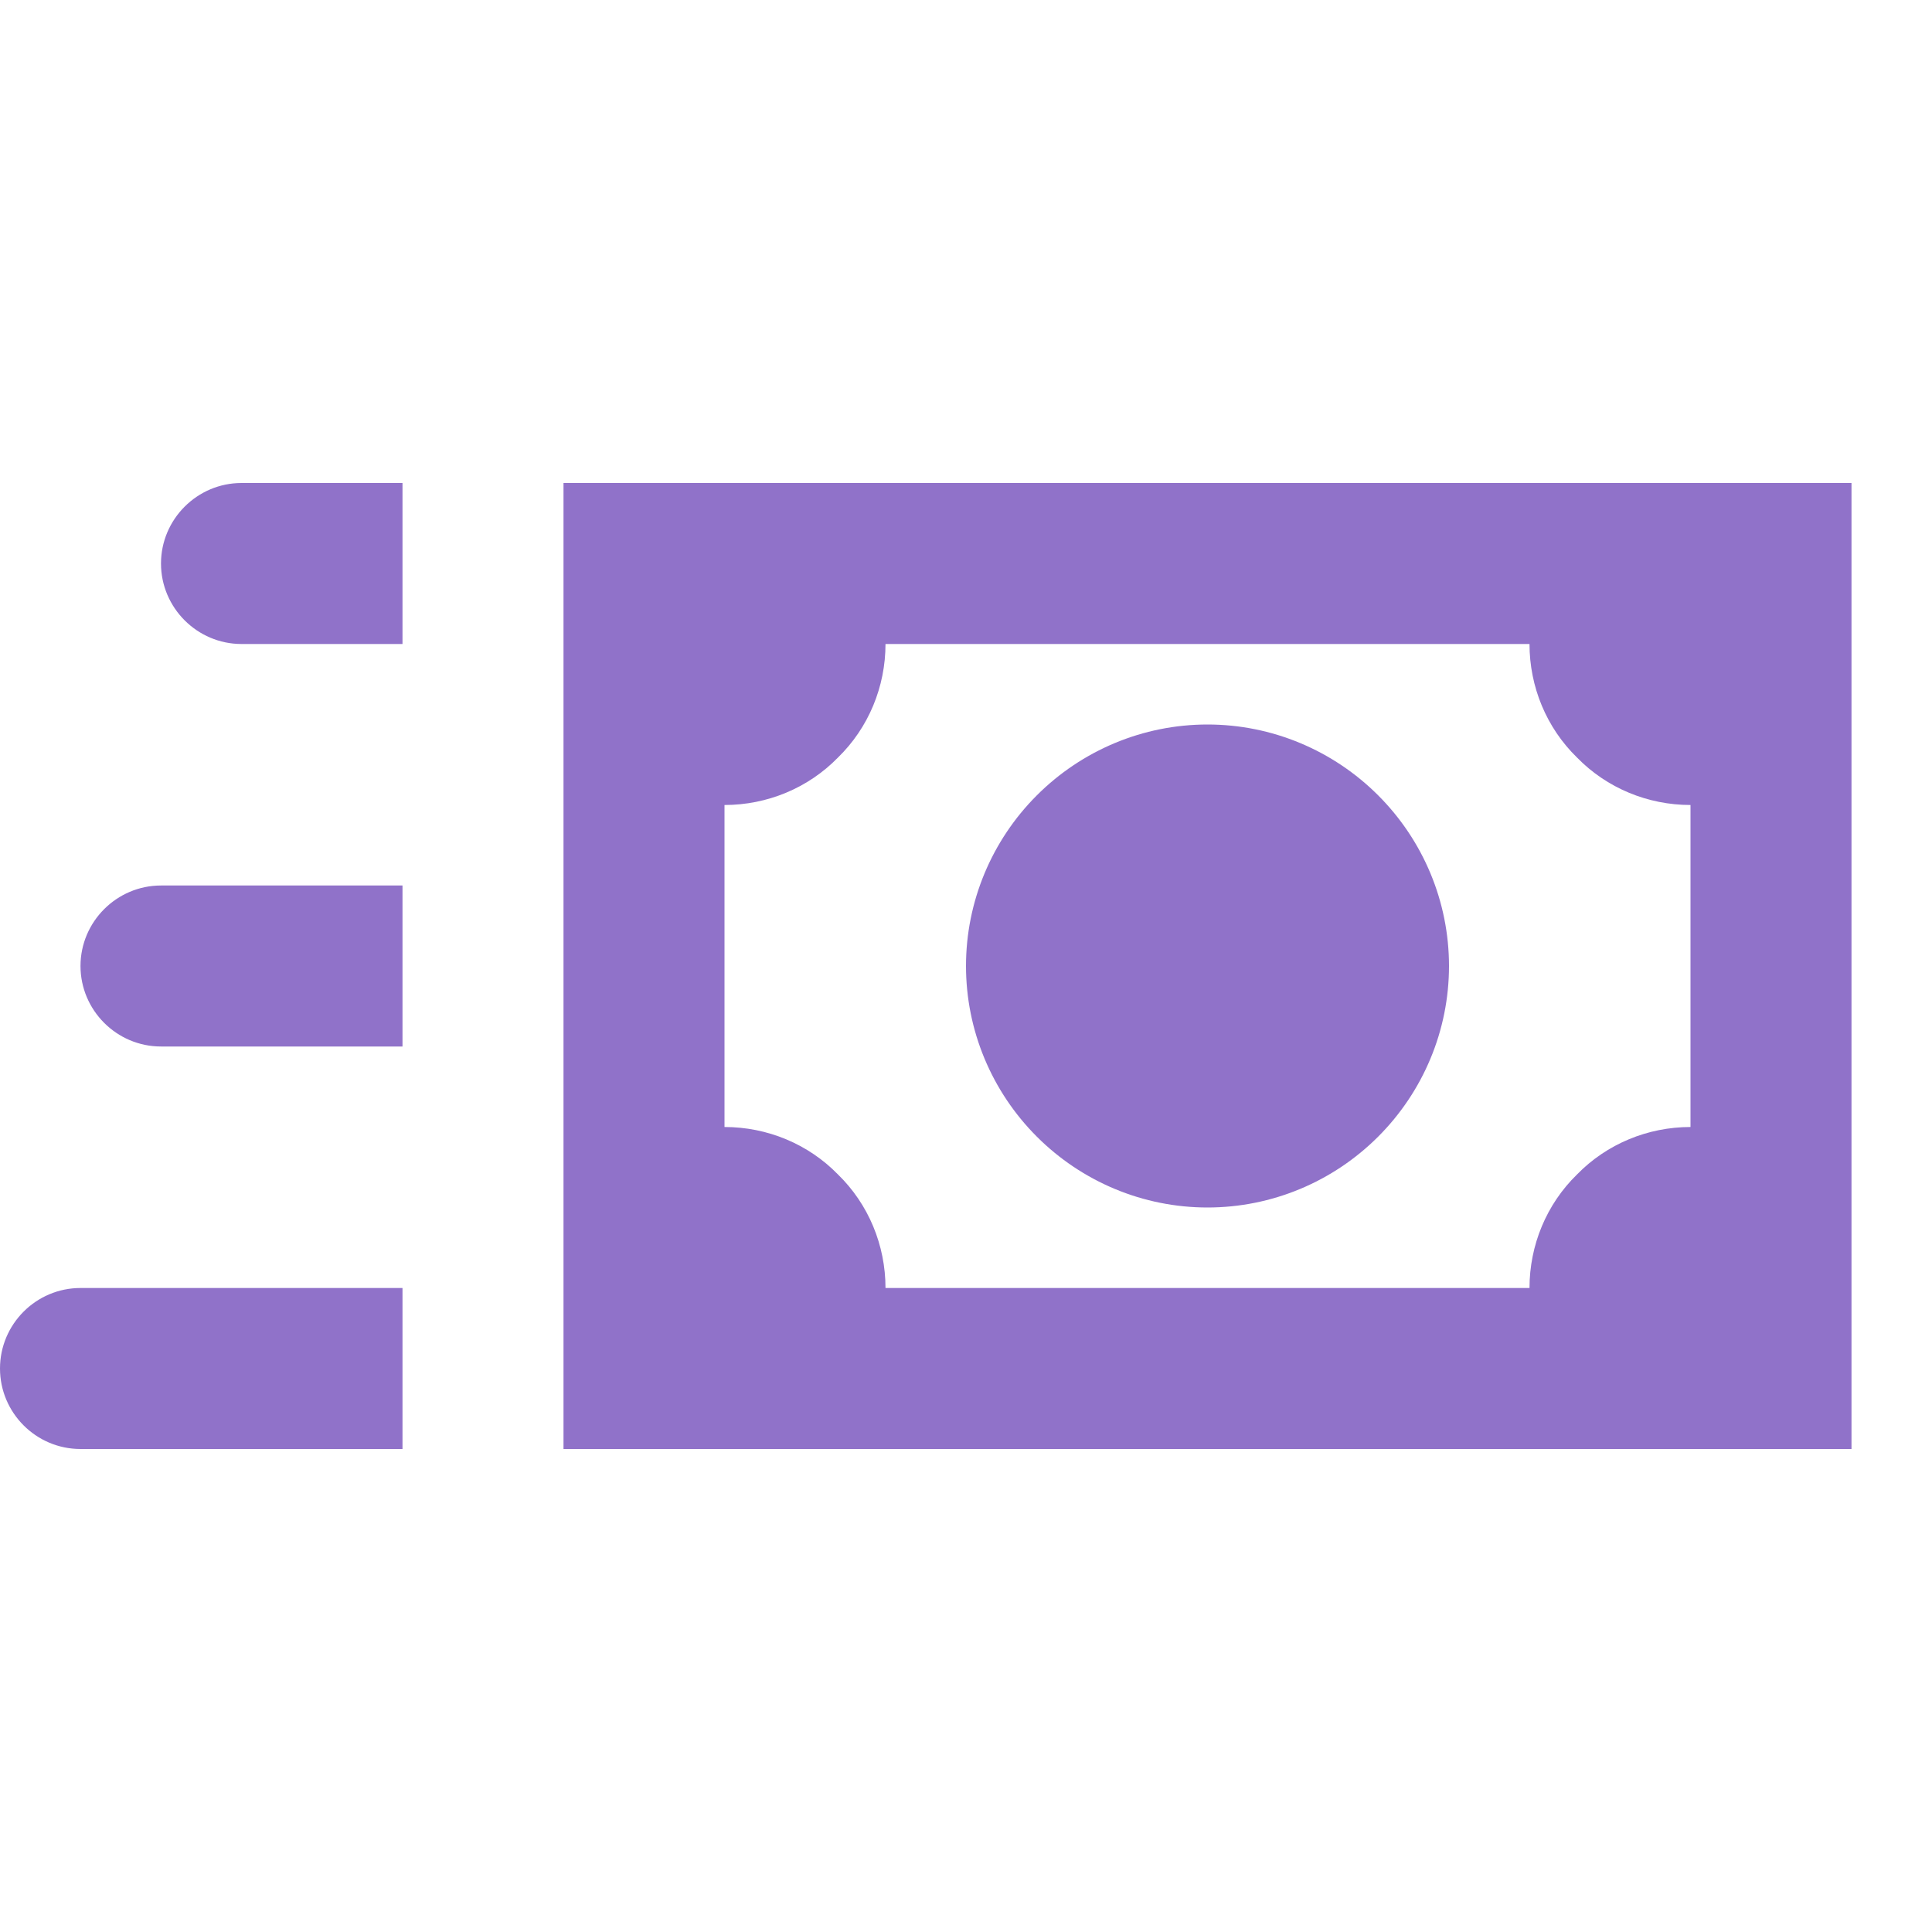
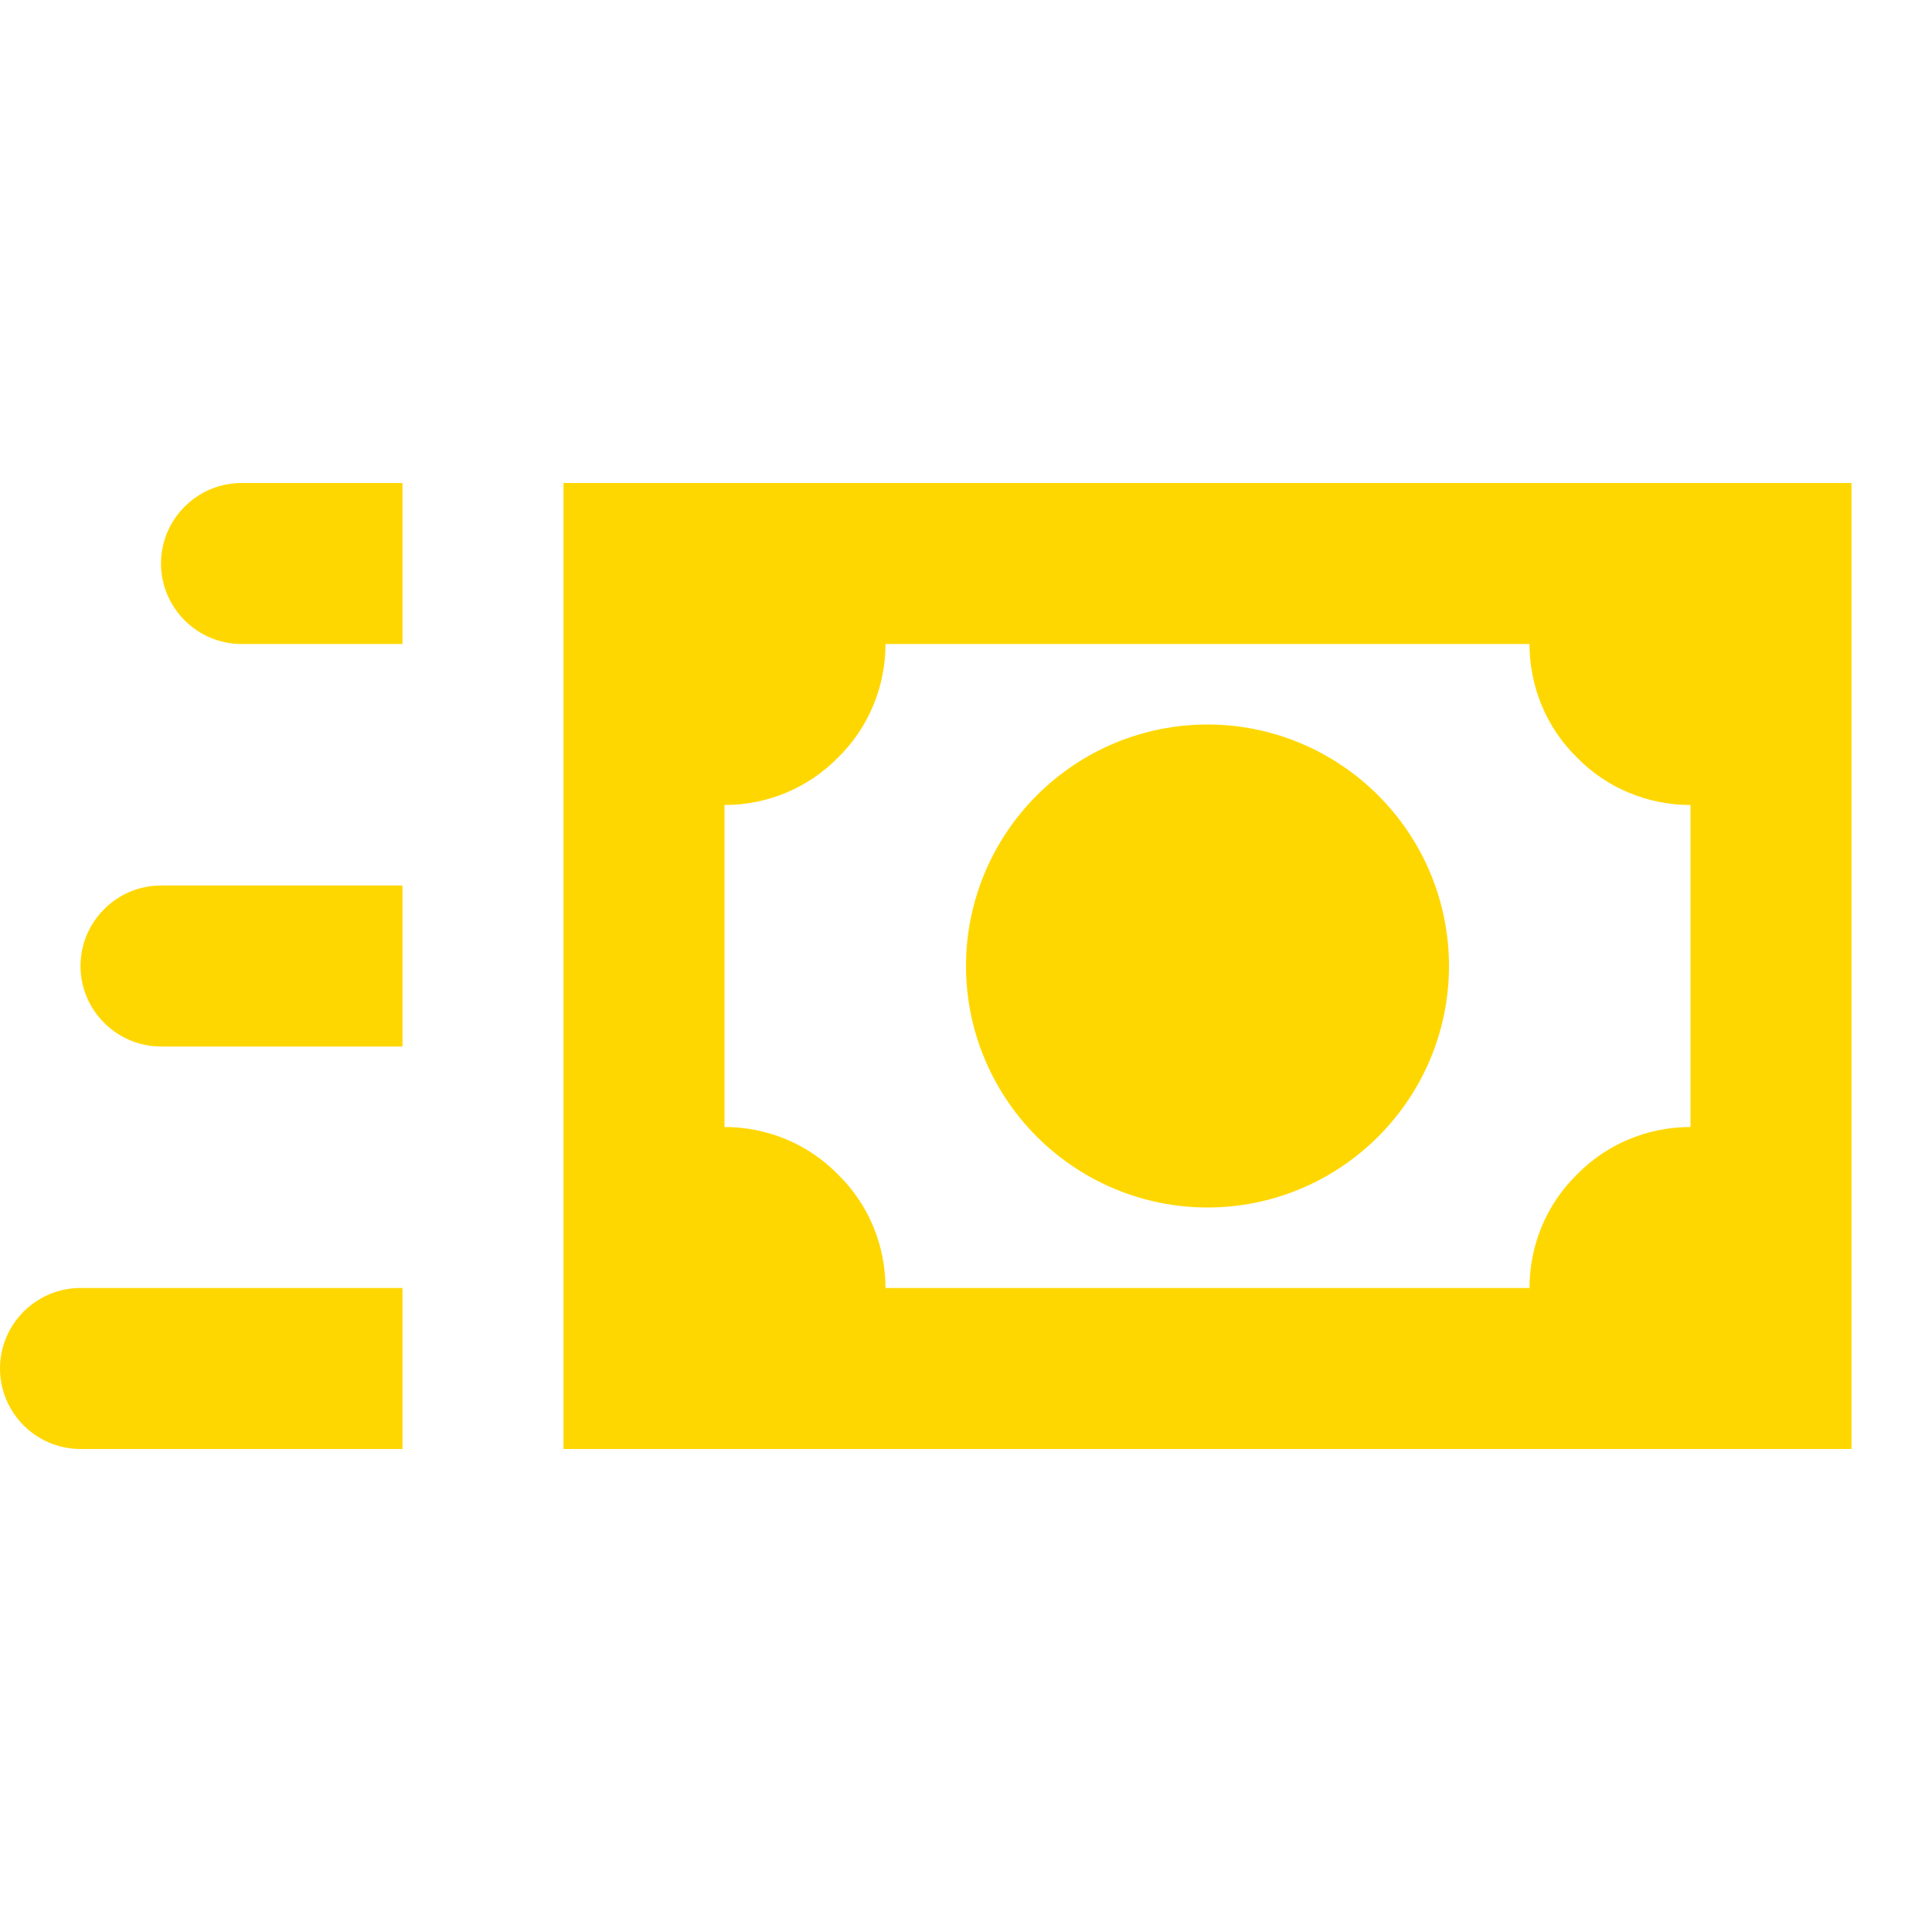
<svg xmlns="http://www.w3.org/2000/svg" viewBox="0 0 24 24">
-   <path fill="#9072C9" d="M17.12 9.88C16.56 9.32 15.8 9 15 9S13.44 9.32 12.88 9.88C12.32 10.44 12 11.2 12 12S12.32 13.56 12.88 14.12 14.2 15 15 15 16.56 14.68 17.12 14.12 18 12.8 18 12 17.68 10.44 17.12 9.88M7 6V18H23V6H7M21 14C20.47 14 19.96 14.21 19.59 14.59C19.21 14.96 19 15.47 19 16H11C11 15.47 10.79 14.96 10.41 14.59C10.04 14.21 9.53 14 9 14V10C9.53 10 10.04 9.79 10.41 9.41C10.79 9.04 11 8.53 11 8H19C19 8.53 19.21 9.04 19.59 9.41C19.96 9.79 20.47 10 21 10V14M5 8H3C2.45 8 2 7.55 2 7C2 6.45 2.45 6 3 6H5V8M5 13H2C1.45 13 1 12.55 1 12C1 11.45 1.45 11 2 11H5V13M5 18H1C.448 18 0 17.55 0 17C0 16.45 .448 16 1 16H5V18Z" />
+   <path fill="#FFD700" d="M17.12 9.88C16.56 9.32 15.8 9 15 9S13.44 9.32 12.88 9.88C12.32 10.44 12 11.2 12 12S12.32 13.56 12.88 14.12 14.2 15 15 15 16.56 14.68 17.12 14.12 18 12.8 18 12 17.68 10.44 17.12 9.88M7 6V18H23V6H7M21 14C20.47 14 19.96 14.21 19.59 14.59C19.21 14.96 19 15.47 19 16H11C11 15.47 10.79 14.96 10.41 14.59C10.04 14.21 9.53 14 9 14V10C9.53 10 10.04 9.79 10.41 9.41C10.79 9.04 11 8.53 11 8H19C19 8.53 19.21 9.04 19.59 9.41C19.96 9.79 20.47 10 21 10V14M5 8H3C2.45 8 2 7.55 2 7C2 6.45 2.45 6 3 6H5V8M5 13H2C1.45 13 1 12.55 1 12C1 11.45 1.45 11 2 11H5V13M5 18H1C.448 18 0 17.55 0 17C0 16.45 .448 16 1 16H5V18Z" />
</svg>
